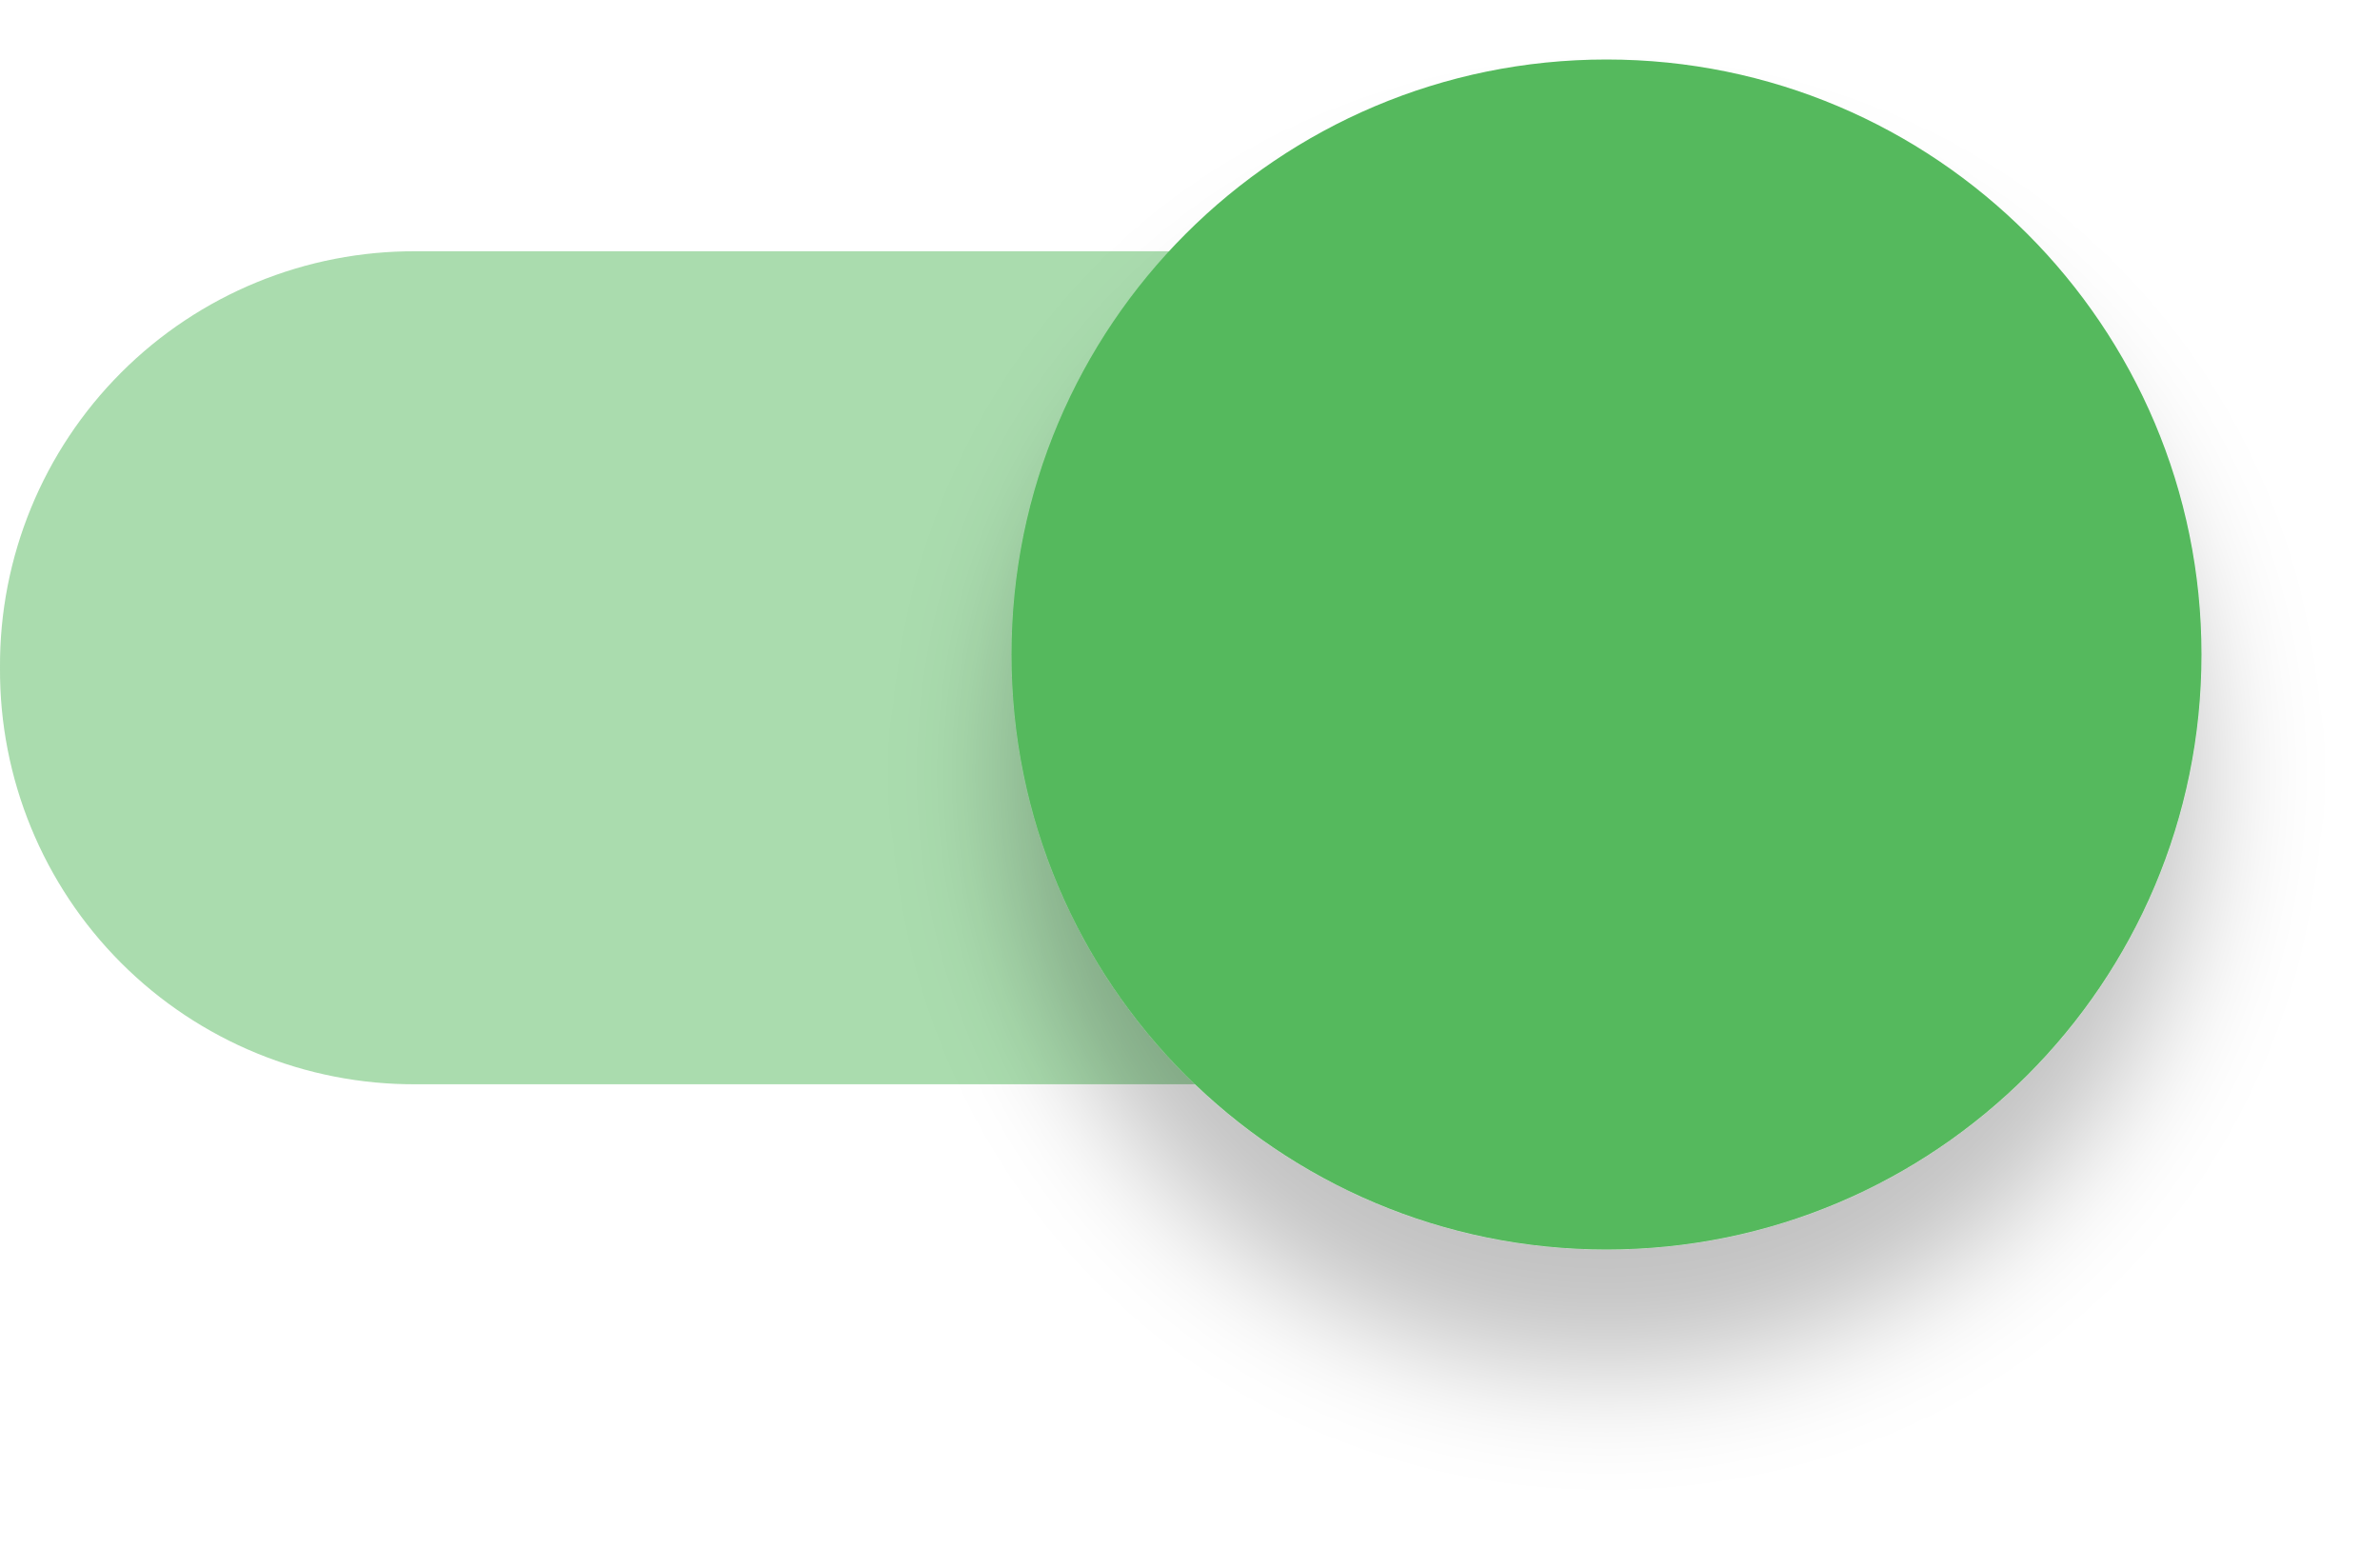
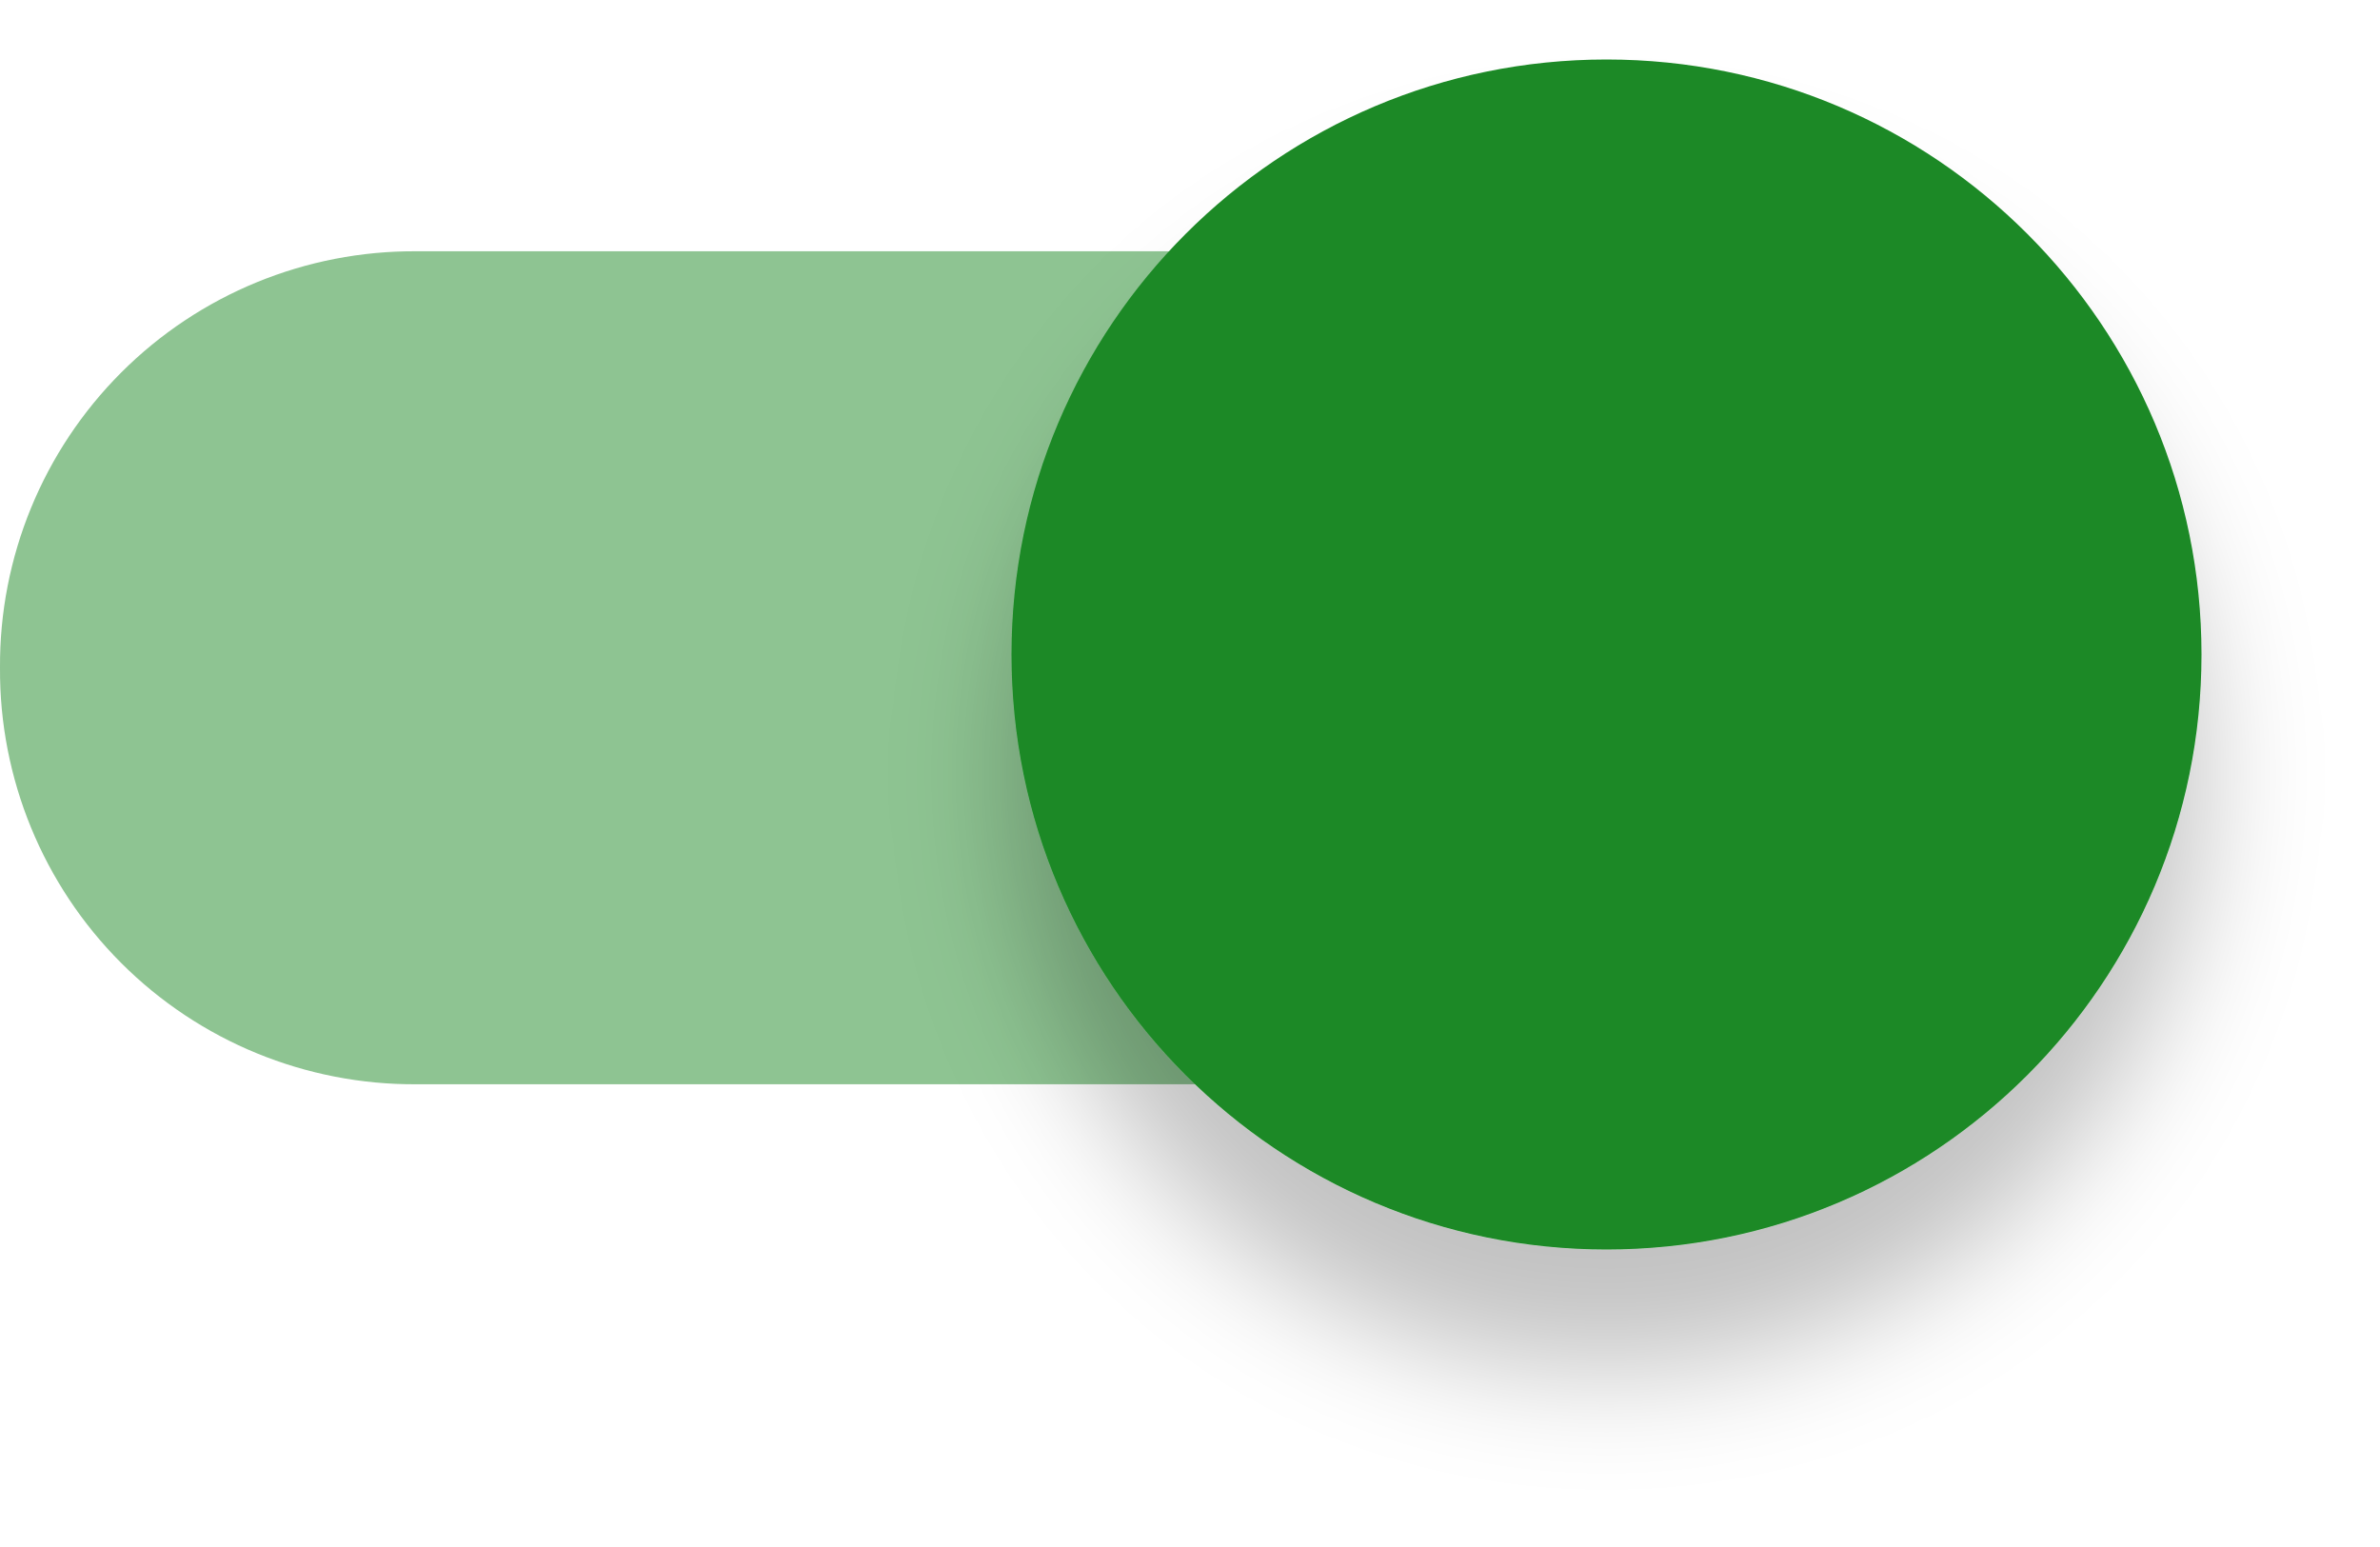
<svg xmlns="http://www.w3.org/2000/svg" width="40" height="26" viewBox="0 0 40 26">
  <defs>
    <style type="text/css">
-             .cls-1,.cls-2{fill:#55B95D}.cls-1{fill-rule:evenodd;opacity:.5}.cls-3{filter:url(#switch_button)}
+             .cls-1,.cls-2{fill:#1E8926}.cls-1{fill-rule:evenodd;opacity:.5}.cls-3{filter:url(#switch_button)}
        </style>
    <filter id="switch_button" width="26" height="26" x="14" y="0" filterUnits="userSpaceOnUse">
      <feOffset dy="2" />
      <feGaussianBlur result="blur" stdDeviation="1" />
      <feFlood flood-opacity=".239" />
      <feComposite in2="blur" operator="in" />
      <feComposite in="SourceGraphic" />
    </filter>
  </defs>
  <g id="switch_on" transform="translate(0 1)">
    <path id="switch_path" d="M37 10a6.957 6.957 0 0 1-7 7H10a6.957 6.957 0 0 1-7-7 6.957 6.957 0 0 1 7-7h20a6.957 6.957 0 0 1 7 7z" class="cls-1" transform="translate(-3 .223)" />
    <g class="cls-3" transform="translate(0 -1)">
      <path id="switch_button-2" d="M10 0A10 10 0 1 1 0 10 10 10 0 0 1 10 0z" class="cls-2" data-name="switch_button" transform="translate(17 1)" />
    </g>
  </g>
</svg>
